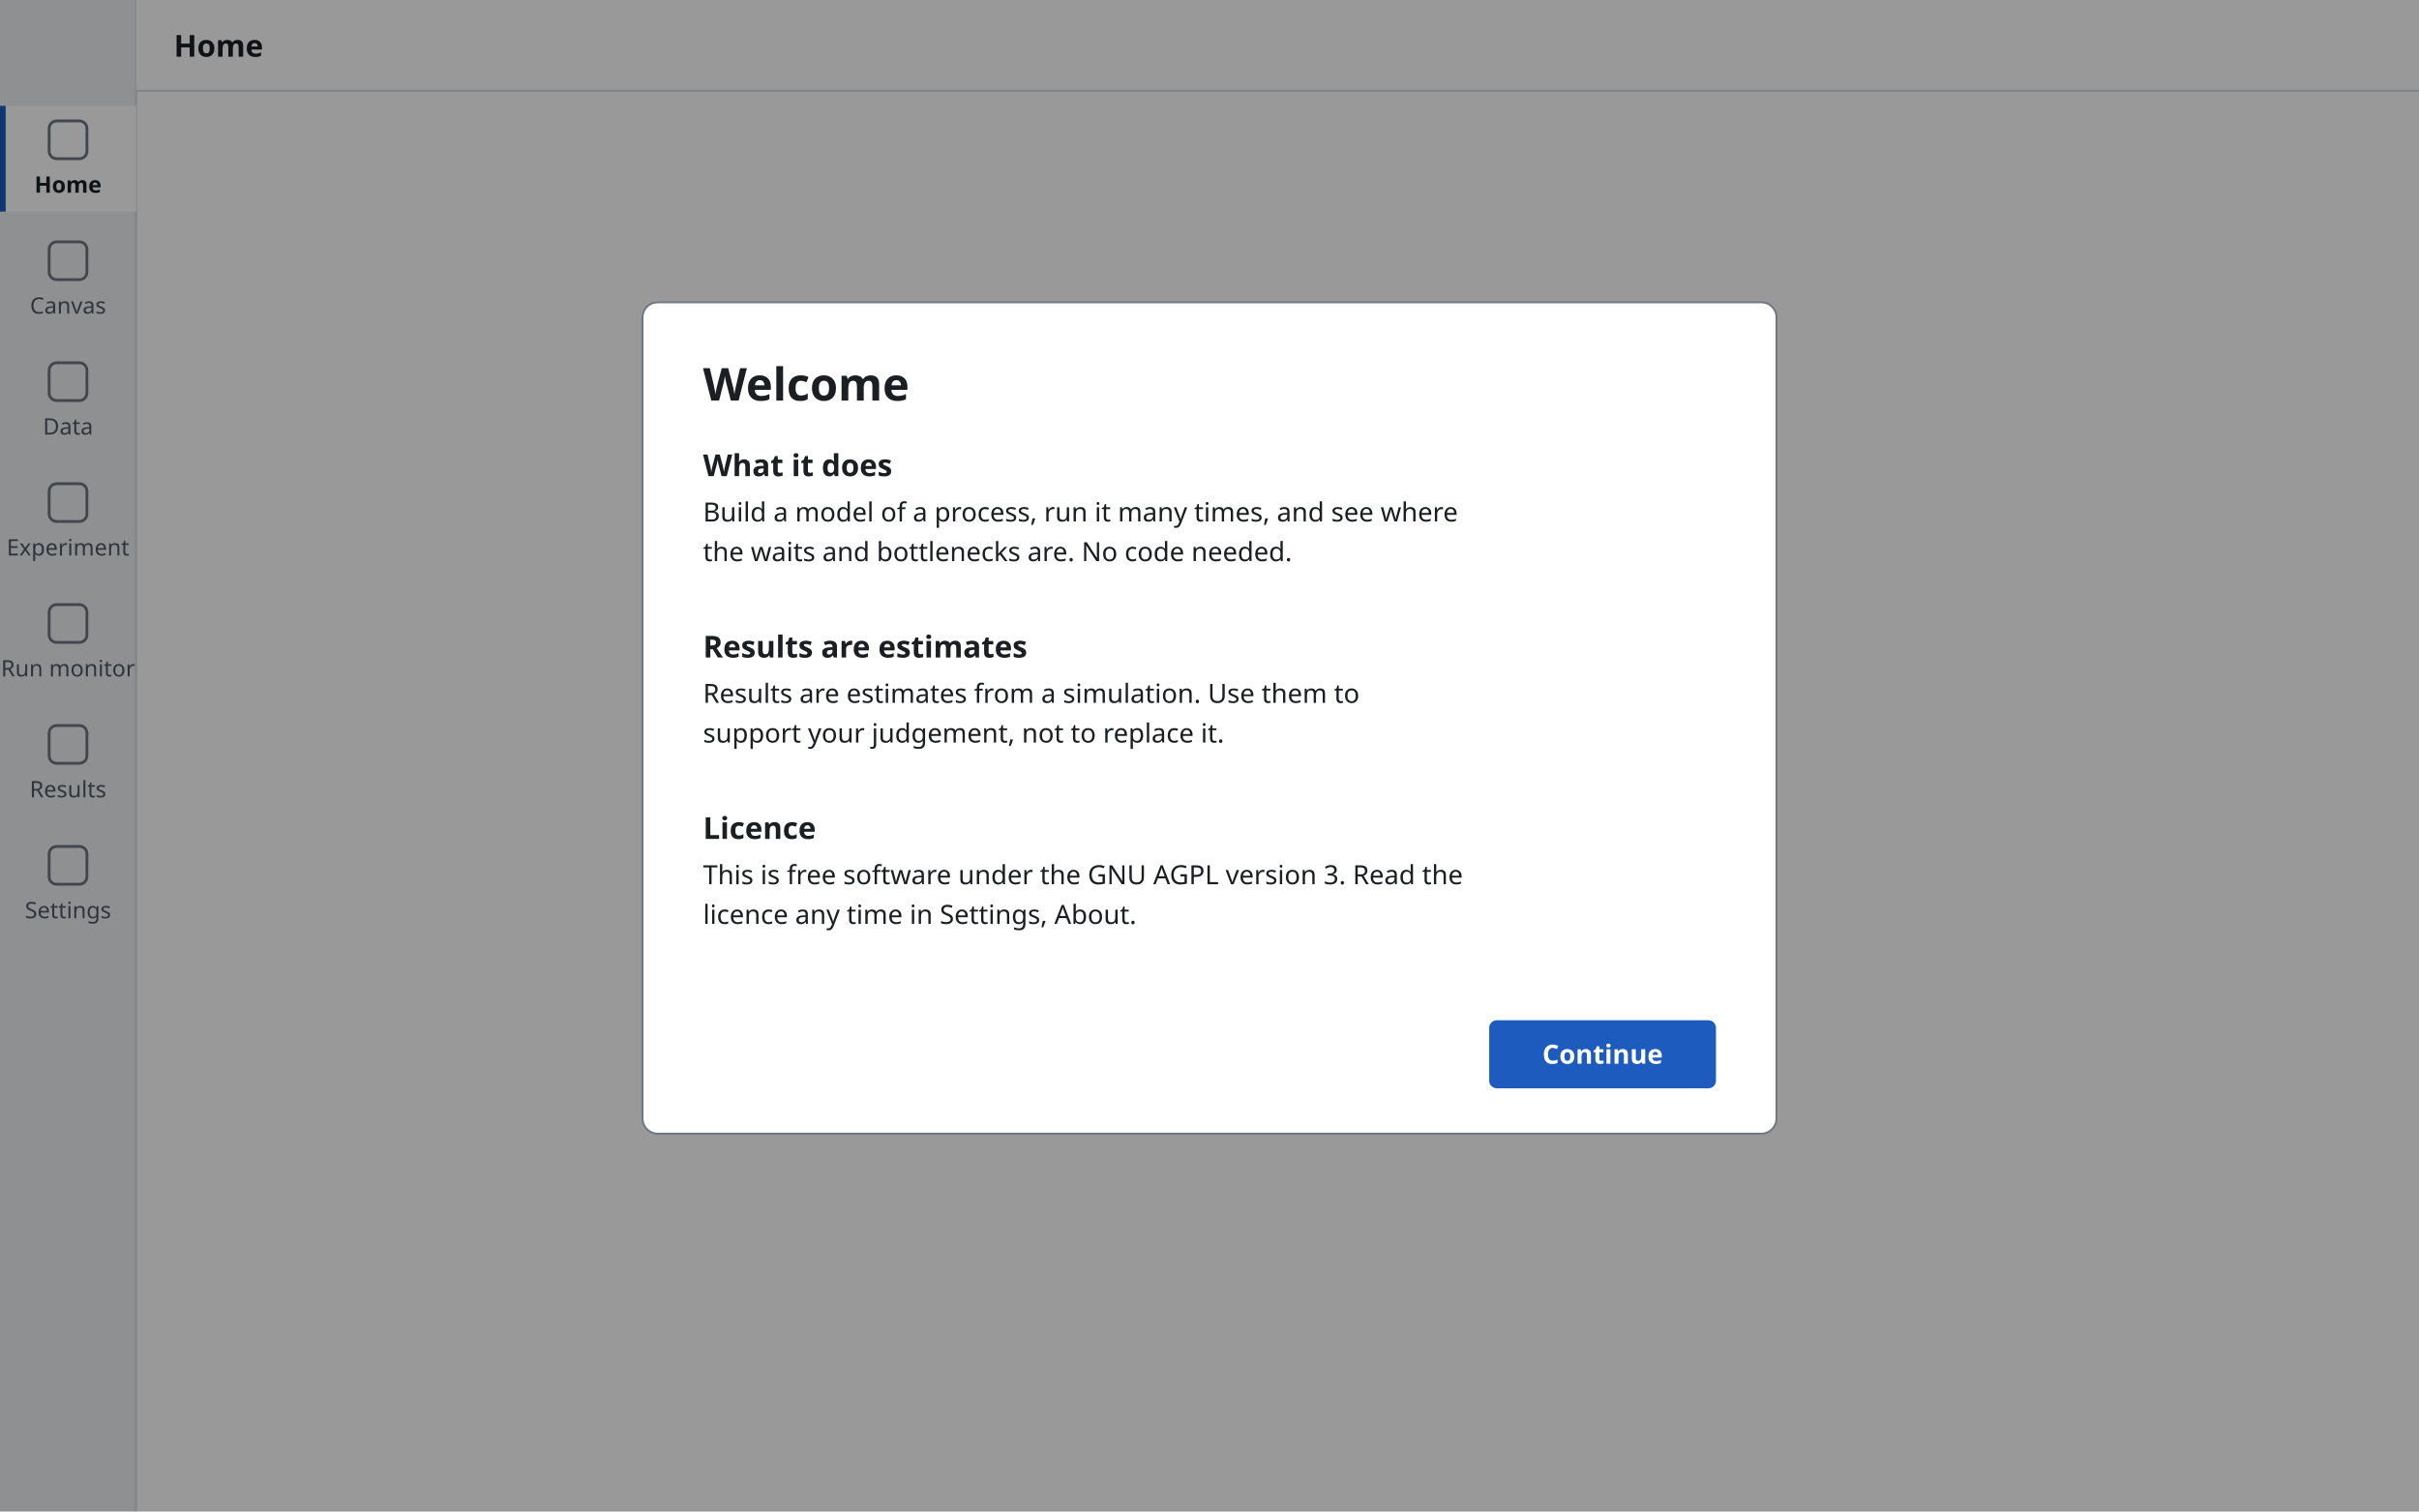
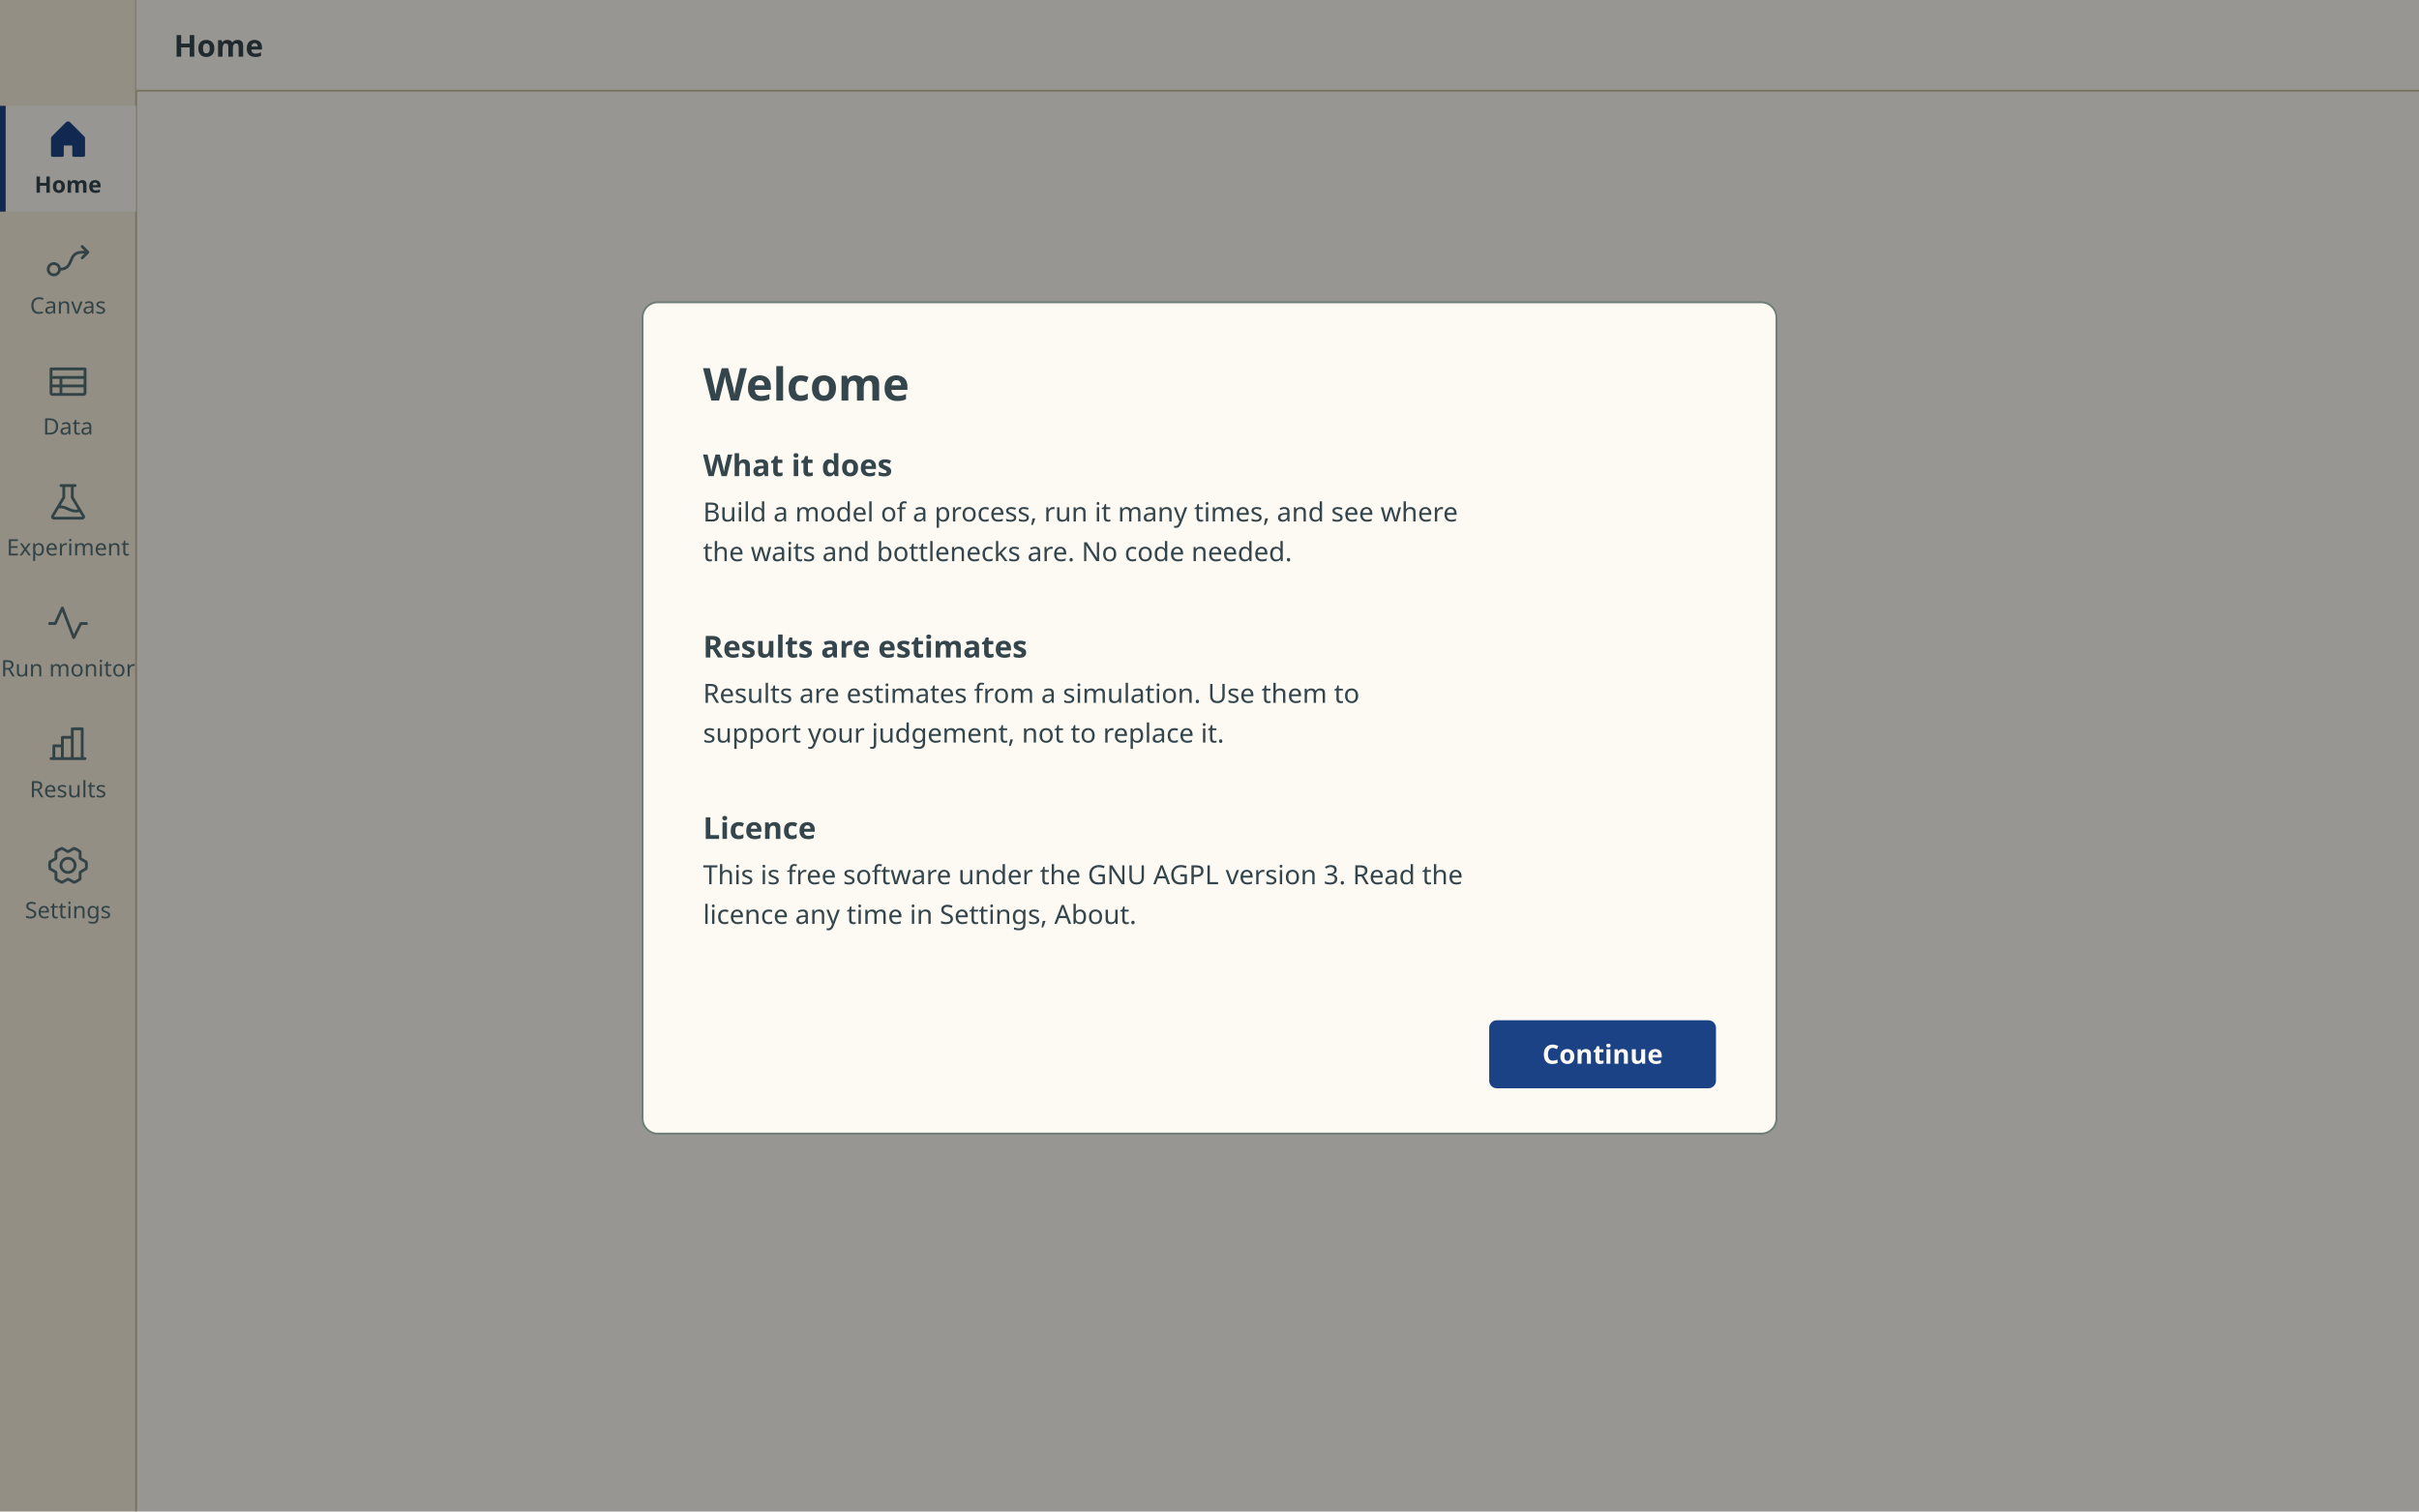
<svg xmlns="http://www.w3.org/2000/svg" width="1280" height="800" viewBox="0 0 1280 800" role="img" aria-labelledby="title desc">
  <defs>
    <marker id="arrow" viewBox="0 0 10 10" refX="9" refY="5" markerWidth="8" markerHeight="8" orient="auto-start-reverse">
-       <path d="M 0 0 L 10 5 L 0 10 z" fill="#5F6773" />
+       <path d="M 0 0 L 10 5 L 0 10 z" fill="#547076" />
    </marker>
    <pattern id="dots" width="16" height="16" patternUnits="userSpaceOnUse">
-       <circle cx="1" cy="1" r="1" fill="#C3C8D0" />
+       <circle cx="1" cy="1" r="1" fill="#BBB49D" />
    </pattern>
  </defs>
-   <rect x="0" y="0" width="1280" height="800" rx="0" fill="#FFFFFF" stroke="none" stroke-width="1" />
-   <rect x="0" y="0" width="72" height="800" rx="0" fill="#EEF0F3" stroke="none" stroke-width="1" />
-   <line x1="72" y1="0" x2="72" y2="800" stroke="#D4D8DE" stroke-width="1" />
-   <rect x="0" y="56" width="72" height="56" rx="0" fill="#FFFFFF" stroke="none" stroke-width="1" />
-   <rect x="0" y="56" width="3" height="56" rx="0" fill="#1D5BBF" stroke="none" stroke-width="1" />
-   <rect x="26" y="64" width="20" height="20" rx="4" fill="none" stroke="#6E7682" stroke-width="1.5" />
-   <text x="36" y="102" font-family="sans-serif" font-size="12" font-weight="600" fill="#1B1F24" text-anchor="middle">Home</text>
-   <rect x="26" y="128" width="20" height="20" rx="4" fill="none" stroke="#6E7682" stroke-width="1.5" />
-   <text x="36" y="166" font-family="sans-serif" font-size="12" font-weight="400" fill="#4F5866" text-anchor="middle">Canvas</text>
-   <rect x="26" y="192" width="20" height="20" rx="4" fill="none" stroke="#6E7682" stroke-width="1.5" />
-   <text x="36" y="230" font-family="sans-serif" font-size="12" font-weight="400" fill="#4F5866" text-anchor="middle">Data</text>
-   <rect x="26" y="256" width="20" height="20" rx="4" fill="none" stroke="#6E7682" stroke-width="1.5" />
-   <text x="36" y="294" font-family="sans-serif" font-size="12" font-weight="400" fill="#4F5866" text-anchor="middle">Experiment</text>
-   <rect x="26" y="320" width="20" height="20" rx="4" fill="none" stroke="#6E7682" stroke-width="1.5" />
-   <text x="36" y="358" font-family="sans-serif" font-size="12" font-weight="400" fill="#4F5866" text-anchor="middle">Run monitor</text>
-   <rect x="26" y="384" width="20" height="20" rx="4" fill="none" stroke="#6E7682" stroke-width="1.5" />
-   <text x="36" y="422" font-family="sans-serif" font-size="12" font-weight="400" fill="#4F5866" text-anchor="middle">Results</text>
-   <rect x="26" y="448" width="20" height="20" rx="4" fill="none" stroke="#6E7682" stroke-width="1.5" />
-   <text x="36" y="486" font-family="sans-serif" font-size="12" font-weight="400" fill="#4F5866" text-anchor="middle">Settings</text>
-   <rect x="72" y="0" width="1208" height="48" rx="0" fill="#FFFFFF" stroke="none" stroke-width="1" />
-   <line x1="72" y1="48" x2="1280" y2="48" stroke="#D4D8DE" stroke-width="1" />
-   <text x="92" y="30" font-family="sans-serif" font-size="16" font-weight="600" fill="#1B1F24" text-anchor="start">Home</text>
+   <rect x="0" y="0" width="1280" height="800" rx="0" fill="#FDFAF4" stroke="none" stroke-width="1" />
+   <rect x="0" y="0" width="72" height="800" rx="0" fill="#F7EEDC" stroke="none" stroke-width="1" />
+   <line x1="72" y1="0" x2="72" y2="800" stroke="#CABD9E" stroke-width="1" />
+   <rect x="0" y="56" width="72" height="56" rx="0" fill="#FDFAF4" stroke="none" stroke-width="1" />
+   <rect x="0" y="56" width="3" height="56" rx="0" fill="#1C4286" stroke="none" stroke-width="1" />
+   <svg x="24" y="62" width="24" height="24" viewBox="0 0 256 256" aria-hidden="true">
+     <g fill="#1C4286">
+       <path d="M224,120v96a8,8,0,0,1-8,8H160a8,8,0,0,1-8-8V164a4,4,0,0,0-4-4H108a4,4,0,0,0-4,4v52a8,8,0,0,1-8,8H40a8,8,0,0,1-8-8V120a16,16,0,0,1,4.69-11.31l80-80a16,16,0,0,1,22.62,0l80,80A16,16,0,0,1,224,120Z" />
+     </g>
+   </svg>
+   <text x="36" y="102" font-family="sans-serif" font-size="12" font-weight="600" fill="#34454C" text-anchor="middle">Home</text>
+   <svg x="24" y="126" width="24" height="24" viewBox="0 0 256 256" aria-hidden="true">
+     <g fill="#547076">
+       <path d="M245.66,74.34l-32-32a8,8,0,0,0-11.32,11.32L220.69,72H208c-49.33,0-61.05,28.12-71.38,52.92-9.38,22.51-16.92,40.59-49.48,42.84a40,40,0,1,0,.1,16c43.26-2.65,54.34-29.15,64.14-52.69C161.41,107,169.33,88,208,88h12.69l-18.35,18.34a8,8,0,0,0,11.32,11.32l32-32A8,8,0,0,0,245.66,74.34ZM48,200a24,24,0,1,1,24-24A24,24,0,0,1,48,200Z" />
+     </g>
+   </svg>
+   <text x="36" y="166" font-family="sans-serif" font-size="12" font-weight="400" fill="#547076" text-anchor="middle">Canvas</text>
+   <svg x="24" y="190" width="24" height="24" viewBox="0 0 256 256" aria-hidden="true">
+     <g fill="#547076">
+       <path d="M224,48H32a8,8,0,0,0-8,8V192a16,16,0,0,0,16,16H216a16,16,0,0,0,16-16V56A8,8,0,0,0,224,48ZM40,112H80v32H40Zm56,0H216v32H96ZM216,64V96H40V64ZM40,160H80v32H40Zm176,32H96V160H216v32Z" />
+     </g>
+   </svg>
+   <text x="36" y="230" font-family="sans-serif" font-size="12" font-weight="400" fill="#547076" text-anchor="middle">Data</text>
+   <svg x="24" y="254" width="24" height="24" viewBox="0 0 256 256" aria-hidden="true">
+     <g fill="#547076">
+       <path d="M221.69,199.77,160,96.92V40h8a8,8,0,0,0,0-16H88a8,8,0,0,0,0,16h8V96.92L34.31,199.77A16,16,0,0,0,48,224H208a16,16,0,0,0,13.72-24.23ZM110.86,103.25A7.93,7.93,0,0,0,112,99.14V40h32V99.14a7.93,7.93,0,0,0,1.14,4.11L183.36,167c-12,2.37-29.07,1.37-51.75-10.11-15.91-8.05-31.05-12.32-45.22-12.81ZM48,208l28.54-47.58c14.25-1.74,30.31,1.85,47.82,10.72,19,9.61,35,12.88,48,12.88a69.89,69.89,0,0,0,19.55-2.7L208,208Z" />
+     </g>
+   </svg>
+   <text x="36" y="294" font-family="sans-serif" font-size="12" font-weight="400" fill="#547076" text-anchor="middle">Experiment</text>
+   <svg x="24" y="318" width="24" height="24" viewBox="0 0 256 256" aria-hidden="true">
+     <g fill="#547076">
+       <path d="M240,128a8,8,0,0,1-8,8H204.94l-37.78,75.58A8,8,0,0,1,160,216h-.4a8,8,0,0,1-7.08-5.14L95.35,60.76,63.28,131.31A8,8,0,0,1,56,136H24a8,8,0,0,1,0-16H50.85L88.72,36.69a8,8,0,0,1,14.76.46l57.51,151,31.85-63.71A8,8,0,0,1,200,120h32A8,8,0,0,1,240,128Z" />
+     </g>
+   </svg>
+   <text x="36" y="358" font-family="sans-serif" font-size="12" font-weight="400" fill="#547076" text-anchor="middle">Run monitor</text>
+   <svg x="24" y="382" width="24" height="24" viewBox="0 0 256 256" aria-hidden="true">
+     <g fill="#547076">
+       <path d="M224,200h-8V40a8,8,0,0,0-8-8H152a8,8,0,0,0-8,8V80H96a8,8,0,0,0-8,8v40H48a8,8,0,0,0-8,8v64H32a8,8,0,0,0,0,16H224a8,8,0,0,0,0-16ZM160,48h40V200H160ZM104,96h40V200H104ZM56,144H88v56H56Z" />
+     </g>
+   </svg>
+   <text x="36" y="422" font-family="sans-serif" font-size="12" font-weight="400" fill="#547076" text-anchor="middle">Results</text>
+   <svg x="24" y="446" width="24" height="24" viewBox="0 0 256 256" aria-hidden="true">
+     <g fill="#547076">
+       <path d="M128,80a48,48,0,1,0,48,48A48.05,48.05,0,0,0,128,80Zm0,80a32,32,0,1,1,32-32A32,32,0,0,1,128,160Zm109.94-52.79a8,8,0,0,0-3.89-5.4l-29.83-17-.12-33.62a8,8,0,0,0-2.83-6.08,111.91,111.91,0,0,0-36.72-20.67,8,8,0,0,0-6.46.59L128,41.85,97.88,25a8,8,0,0,0-6.47-.6A112.1,112.1,0,0,0,54.73,45.15a8,8,0,0,0-2.83,6.07l-.15,33.65-29.83,17a8,8,0,0,0-3.89,5.4,106.47,106.47,0,0,0,0,41.56,8,8,0,0,0,3.89,5.4l29.83,17,.12,33.62a8,8,0,0,0,2.83,6.08,111.91,111.91,0,0,0,36.72,20.67,8,8,0,0,0,6.46-.59L128,214.15,158.12,231a7.91,7.91,0,0,0,3.9,1,8.09,8.09,0,0,0,2.57-.42,112.1,112.1,0,0,0,36.68-20.73,8,8,0,0,0,2.83-6.07l.15-33.65,29.83-17a8,8,0,0,0,3.89-5.4A106.47,106.47,0,0,0,237.94,107.21Zm-15,34.91-28.57,16.25a8,8,0,0,0-3,3c-.58,1-1.19,2.06-1.81,3.06a7.94,7.94,0,0,0-1.22,4.21l-.15,32.25a95.89,95.89,0,0,1-25.37,14.3L134,199.13a8,8,0,0,0-3.91-1h-.19c-1.21,0-2.43,0-3.64,0a8.08,8.08,0,0,0-4.1,1l-28.84,16.1A96,96,0,0,1,67.88,201l-.11-32.2a8,8,0,0,0-1.22-4.22c-.62-1-1.23-2-1.8-3.06a8.09,8.09,0,0,0-3-3.06l-28.6-16.29a90.49,90.49,0,0,1,0-28.26L61.67,97.63a8,8,0,0,0,3-3c.58-1,1.19-2.06,1.81-3.06a7.94,7.94,0,0,0,1.22-4.21l.15-32.25a95.89,95.89,0,0,1,25.37-14.3L122,56.87a8,8,0,0,0,4.1,1c1.21,0,2.43,0,3.64,0a8.08,8.08,0,0,0,4.1-1l28.84-16.1A96,96,0,0,1,188.12,55l.11,32.2a8,8,0,0,0,1.22,4.22c.62,1,1.23,2,1.8,3.06a8.09,8.09,0,0,0,3,3.06l28.6,16.29A90.49,90.49,0,0,1,222.9,142.12Z" />
+     </g>
+   </svg>
+   <text x="36" y="486" font-family="sans-serif" font-size="12" font-weight="400" fill="#547076" text-anchor="middle">Settings</text>
+   <rect x="72" y="0" width="1208" height="48" rx="0" fill="#FDFAF4" stroke="none" stroke-width="1" />
+   <line x1="72" y1="48" x2="1280" y2="48" stroke="#CABD9E" stroke-width="1" />
+   <text x="92" y="30" font-family="sans-serif" font-size="16" font-weight="600" fill="#34454C" text-anchor="start">Home</text>
  <rect x="0" y="0" width="1280" height="800" rx="0" fill="#000000" stroke="none" stroke-width="1" fill-opacity="0.4" />
-   <rect x="340" y="160" width="600" height="440" rx="8" fill="#FFFFFF" stroke="#6E7682" stroke-width="1" />
-   <text x="372" y="212" font-family="sans-serif" font-size="24" font-weight="600" fill="#1B1F24" text-anchor="start">Welcome</text>
-   <text x="372" y="252" font-family="sans-serif" font-size="16" font-weight="600" fill="#1B1F24" text-anchor="start">What it does</text>
-   <text x="372" y="276" font-family="sans-serif" font-size="14" font-weight="400" fill="#1B1F24" text-anchor="start">Build a model of a process, run it many times, and see where</text>
-   <text x="372" y="297" font-family="sans-serif" font-size="14" font-weight="400" fill="#1B1F24" text-anchor="start">the waits and bottlenecks are. No code needed.</text>
-   <text x="372" y="348" font-family="sans-serif" font-size="16" font-weight="600" fill="#1B1F24" text-anchor="start">Results are estimates</text>
-   <text x="372" y="372" font-family="sans-serif" font-size="14" font-weight="400" fill="#1B1F24" text-anchor="start">Results are estimates from a simulation. Use them to</text>
-   <text x="372" y="393" font-family="sans-serif" font-size="14" font-weight="400" fill="#1B1F24" text-anchor="start">support your judgement, not to replace it.</text>
-   <text x="372" y="444" font-family="sans-serif" font-size="16" font-weight="600" fill="#1B1F24" text-anchor="start">Licence</text>
-   <text x="372" y="468" font-family="sans-serif" font-size="14" font-weight="400" fill="#1B1F24" text-anchor="start">This is free software under the GNU AGPL version 3. Read the</text>
-   <text x="372" y="489" font-family="sans-serif" font-size="14" font-weight="400" fill="#1B1F24" text-anchor="start">licence any time in Settings, About.</text>
-   <rect x="788" y="540" width="120" height="36" rx="4" fill="#1D5BBF" stroke="none" stroke-width="1" />
-   <text x="848.0" y="563.0" font-family="sans-serif" font-size="14" font-weight="600" fill="#FFFFFF" text-anchor="middle">Continue</text>
+   <rect x="340" y="160" width="600" height="440" rx="8" fill="#FDFAF4" stroke="#6D7E77" stroke-width="1" />
+   <text x="372" y="212" font-family="sans-serif" font-size="24" font-weight="600" fill="#34454C" text-anchor="start">Welcome</text>
+   <text x="372" y="252" font-family="sans-serif" font-size="16" font-weight="600" fill="#34454C" text-anchor="start">What it does</text>
+   <text x="372" y="276" font-family="sans-serif" font-size="14" font-weight="400" fill="#34454C" text-anchor="start">Build a model of a process, run it many times, and see where</text>
+   <text x="372" y="297" font-family="sans-serif" font-size="14" font-weight="400" fill="#34454C" text-anchor="start">the waits and bottlenecks are. No code needed.</text>
+   <text x="372" y="348" font-family="sans-serif" font-size="16" font-weight="600" fill="#34454C" text-anchor="start">Results are estimates</text>
+   <text x="372" y="372" font-family="sans-serif" font-size="14" font-weight="400" fill="#34454C" text-anchor="start">Results are estimates from a simulation. Use them to</text>
+   <text x="372" y="393" font-family="sans-serif" font-size="14" font-weight="400" fill="#34454C" text-anchor="start">support your judgement, not to replace it.</text>
+   <text x="372" y="444" font-family="sans-serif" font-size="16" font-weight="600" fill="#34454C" text-anchor="start">Licence</text>
+   <text x="372" y="468" font-family="sans-serif" font-size="14" font-weight="400" fill="#34454C" text-anchor="start">This is free software under the GNU AGPL version 3. Read the</text>
+   <text x="372" y="489" font-family="sans-serif" font-size="14" font-weight="400" fill="#34454C" text-anchor="start">licence any time in Settings, About.</text>
+   <rect x="788" y="540" width="120" height="36" rx="4" fill="#1C4286" stroke="none" stroke-width="1" />
+   <text x="848.0" y="563.0" font-family="sans-serif" font-size="14" font-weight="600" fill="#FDFAF4" text-anchor="middle">Continue</text>
</svg>
